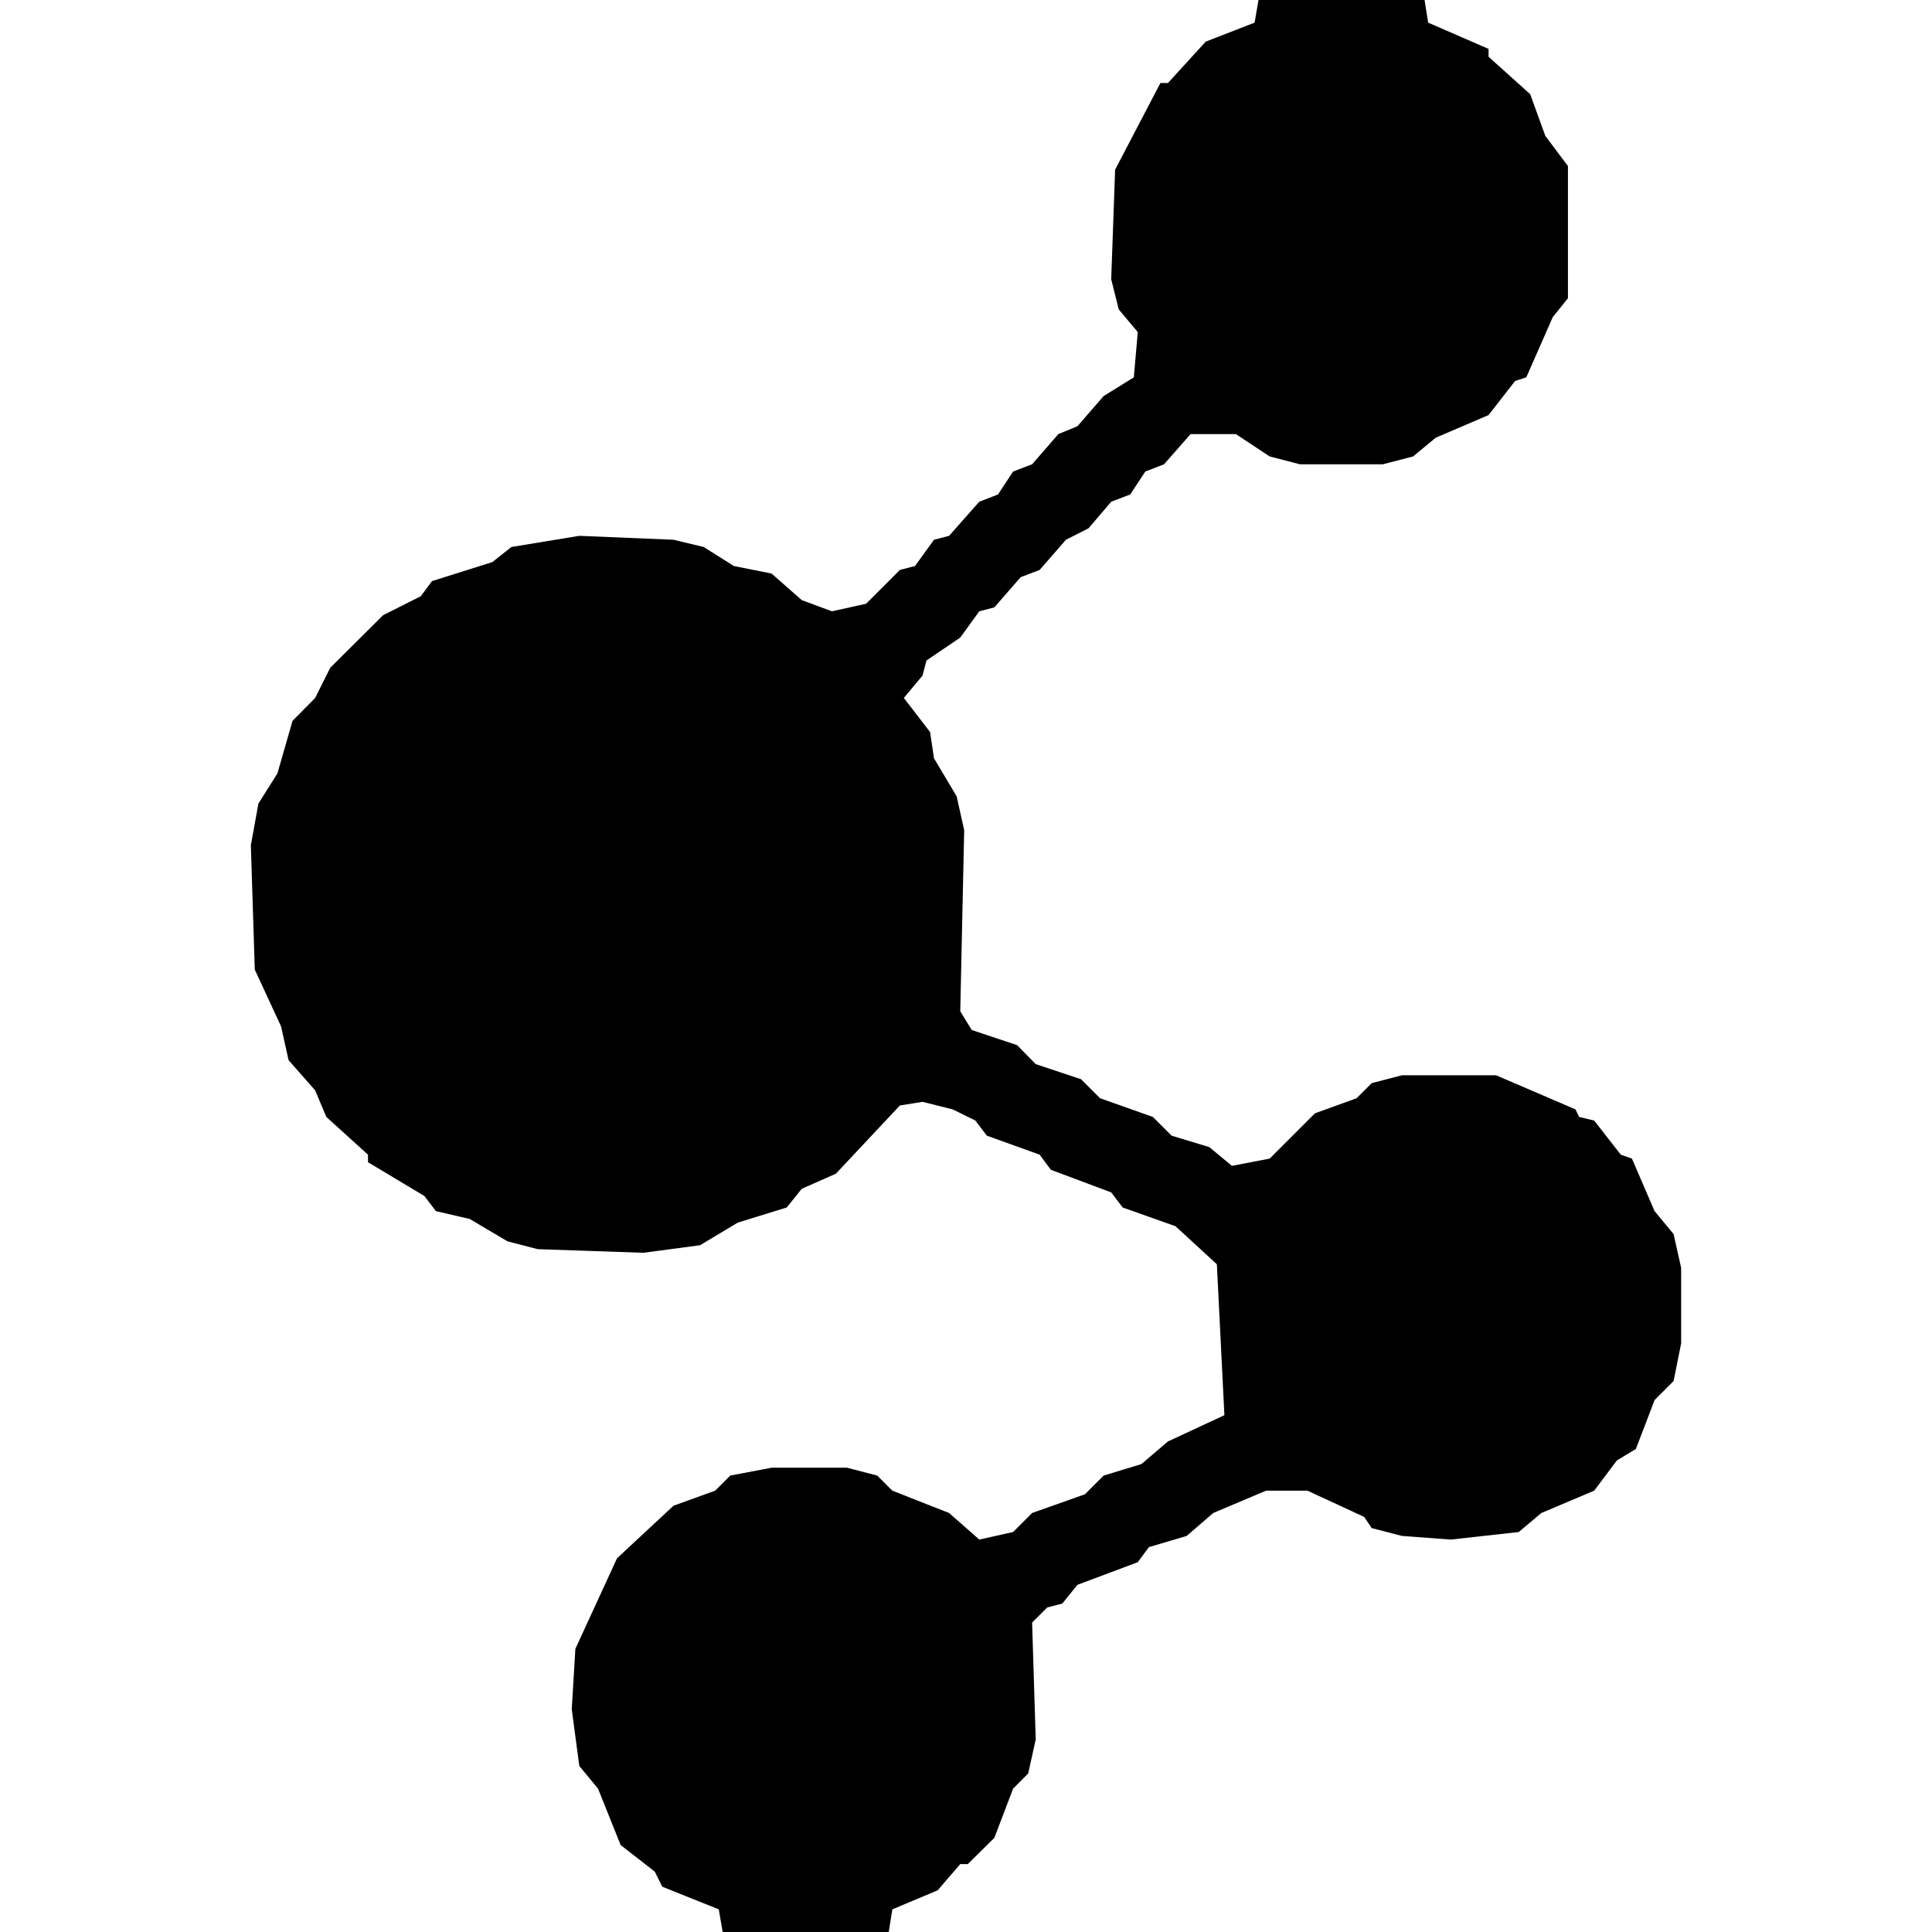
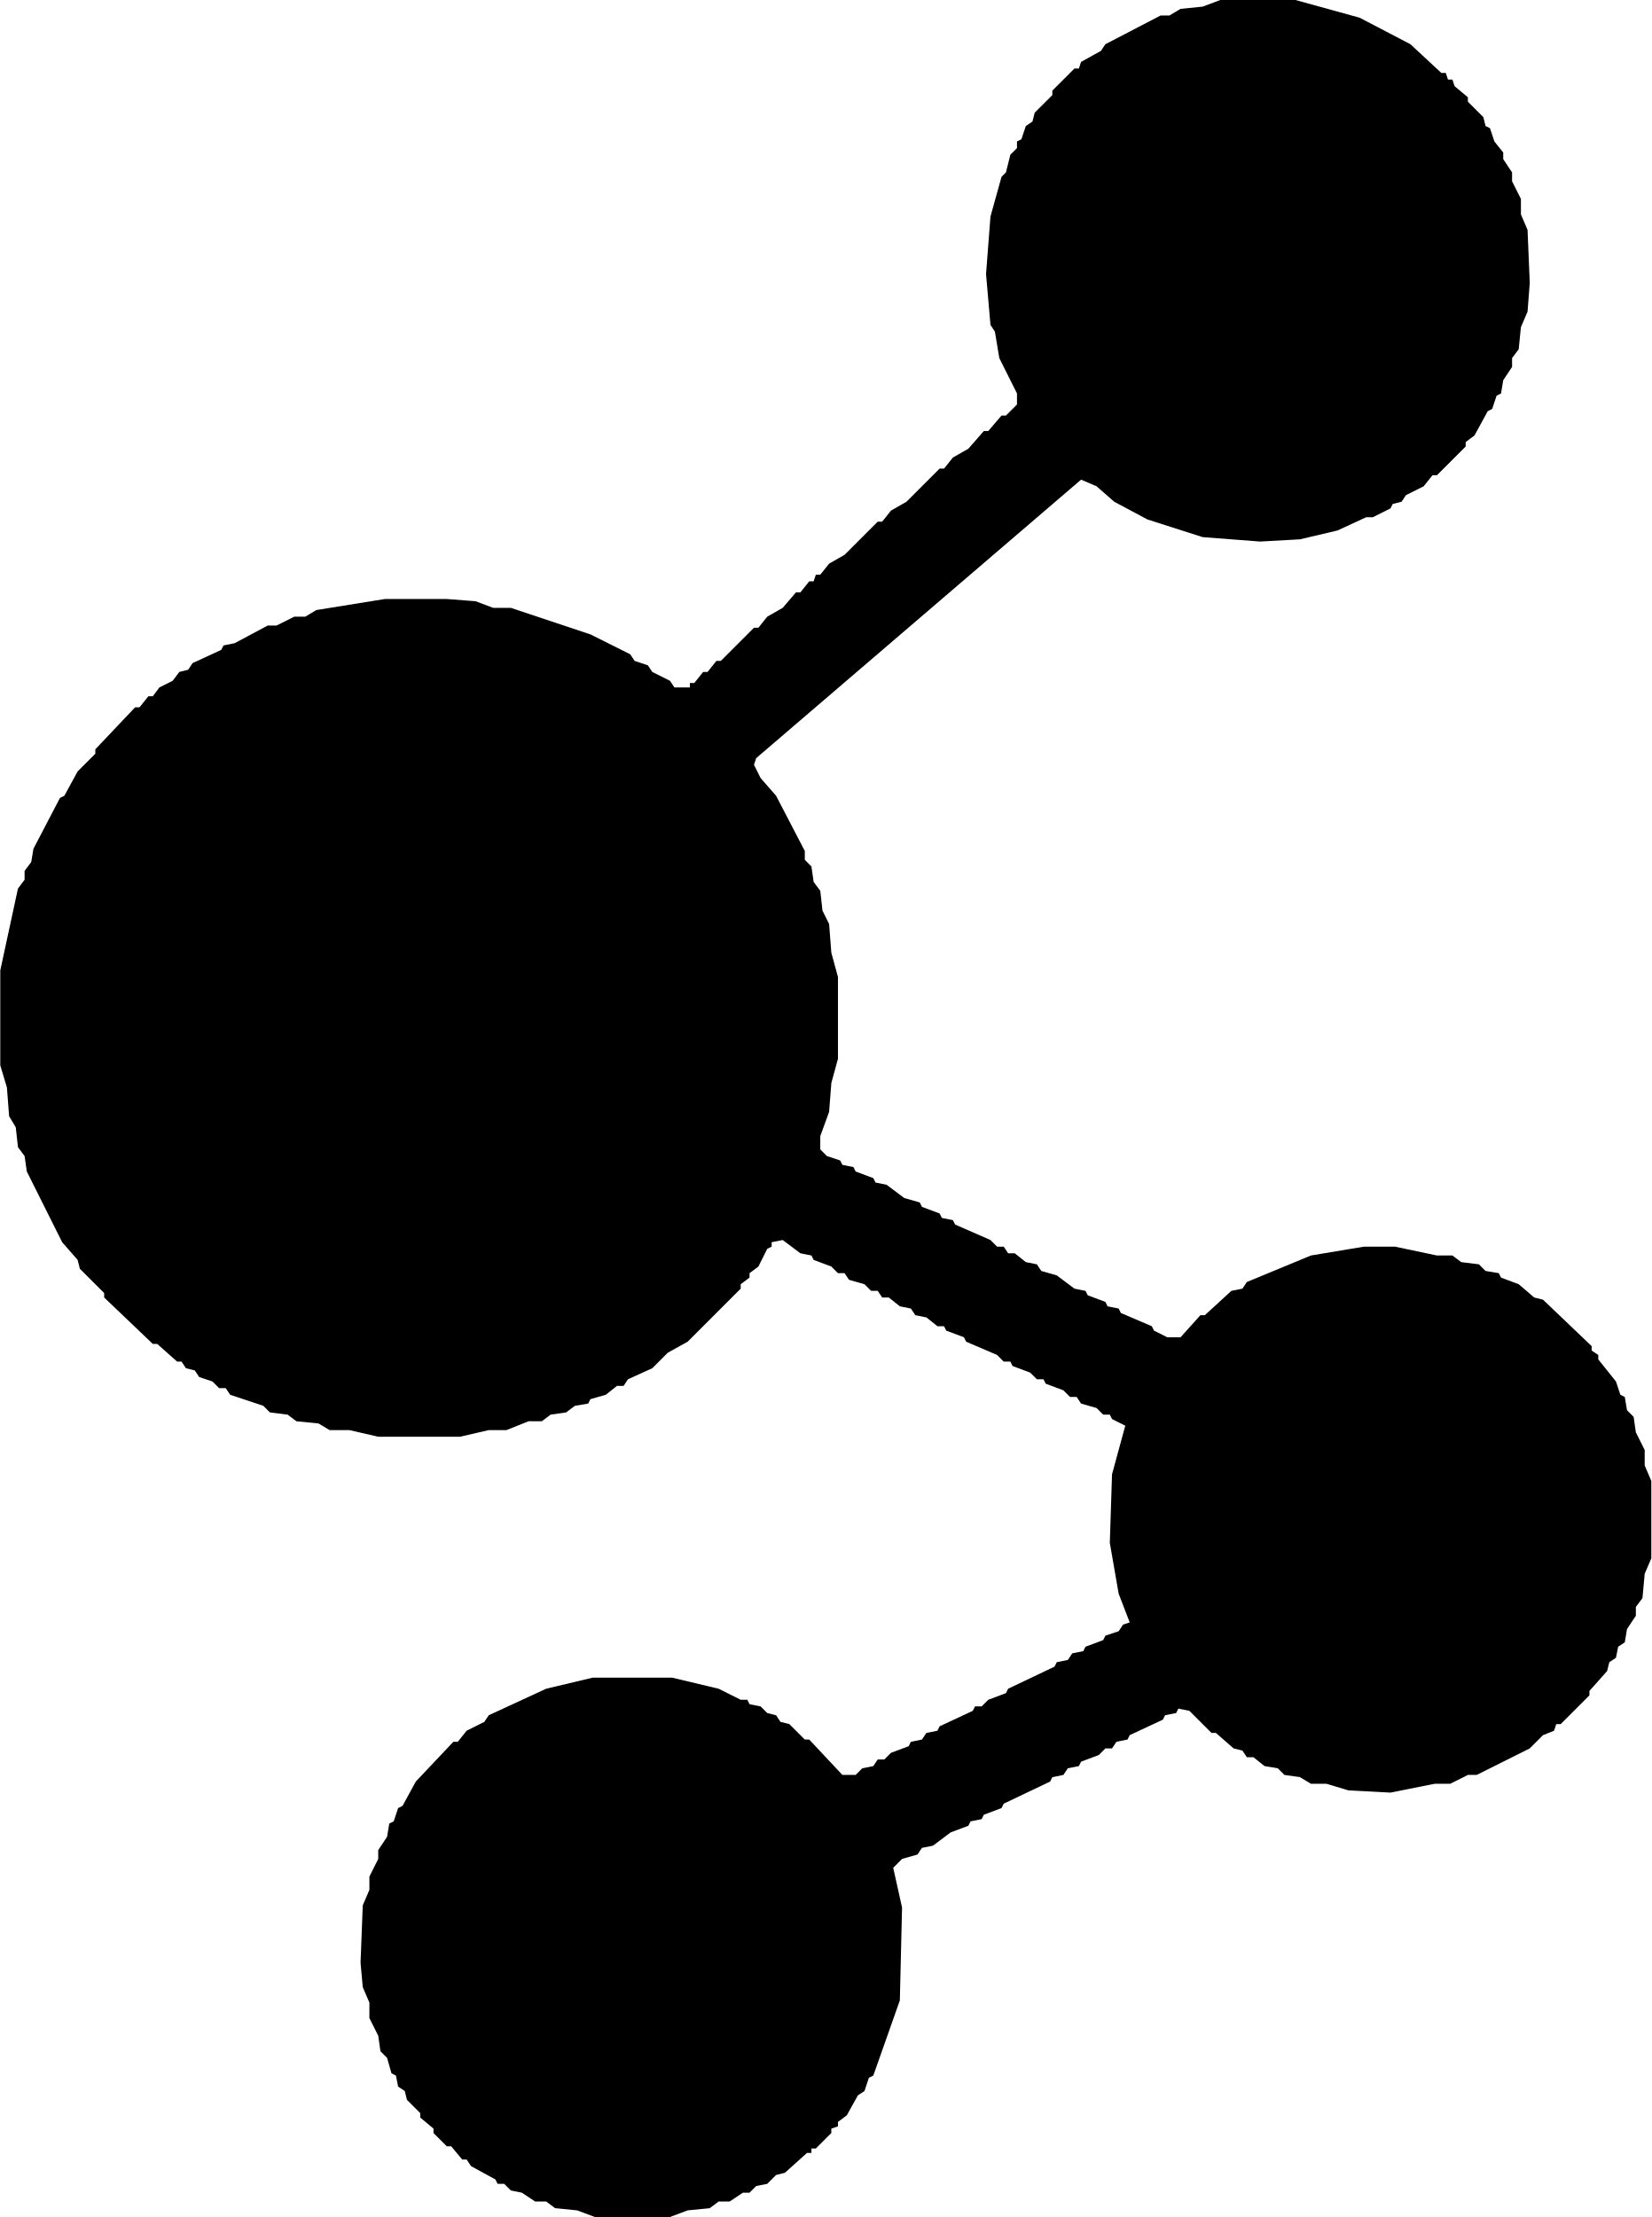
- <svg xmlns="http://www.w3.org/2000/svg" viewBox="0 0 64 64" role="img" aria-label="Secret Key">
-   <path fill="currentColor" fill-rule="evenodd" d="M41.69,0.00 L47.19,0.00 L47.31,0.75 L49.31,1.62 L49.31,1.88 L50.69,3.12 L51.19,4.50 L51.94,5.50 L51.94,9.88 L51.44,10.50 L50.56,12.50 L50.19,12.62 L49.31,13.75 L47.56,14.50 L46.81,15.12 L45.81,15.38 L43.06,15.38 L42.06,15.12 L40.94,14.38 L39.44,14.38 L38.56,15.38 L37.94,15.62 L37.44,16.38 L36.81,16.62 L36.06,17.50 L35.31,17.88 L34.44,18.88 L33.81,19.12 L32.94,20.12 L32.44,20.25 L31.81,21.12 L30.69,21.88 L30.56,22.38 L29.94,23.12 L30.81,24.25 L30.94,25.12 L31.69,26.38 L31.94,27.50 L31.81,33.50 L32.19,34.12 L33.69,34.62 L34.31,35.25 L35.81,35.75 L36.44,36.38 L38.19,37.00 L38.81,37.62 L40.06,38.00 L40.81,38.62 L42.06,38.38 L43.56,36.88 L44.94,36.38 L45.44,35.88 L46.44,35.62 L49.56,35.62 L52.19,36.75 L52.31,37.00 L52.81,37.12 L53.69,38.25 L54.06,38.38 L54.81,40.12 L55.44,40.88 L55.69,42.00 L55.69,44.50 L55.44,45.75 L54.81,46.38 L54.19,48.00 L53.56,48.38 L52.81,49.38 L51.06,50.12 L50.31,50.75 L48.06,51.00 L46.44,50.88 L45.44,50.62 L45.19,50.25 L43.31,49.38 L41.94,49.38 L40.19,50.12 L39.31,50.88 L38.06,51.25 L37.69,51.75 L35.69,52.50 L35.19,53.12 L34.69,53.25 L34.19,53.75 L34.31,57.62 L34.06,58.75 L33.56,59.25 L32.94,60.88 L32.06,61.75 L31.81,61.75 L31.06,62.62 L29.56,63.25 L29.44,64.00 L23.94,64.00 L23.81,63.25 L21.94,62.50 L21.69,62.00 L20.56,61.12 L19.81,59.25 L19.19,58.50 L18.94,56.62 L19.06,54.62 L20.44,51.62 L22.31,49.88 L23.69,49.38 L24.19,48.88 L25.56,48.62 L28.06,48.62 L29.06,48.88 L29.56,49.38 L31.44,50.12 L32.44,51.00 L33.56,50.75 L34.19,50.12 L35.94,49.50 L36.56,48.88 L37.81,48.50 L38.69,47.75 L40.56,46.88 L40.31,41.88 L38.94,40.62 L37.19,40.00 L36.81,39.50 L34.81,38.75 L34.44,38.25 L32.69,37.62 L32.31,37.12 L31.56,36.75 L30.56,36.50 L29.81,36.62 L27.69,38.88 L26.56,39.38 L26.06,40.00 L24.44,40.50 L23.19,41.25 L21.31,41.50 L17.81,41.38 L16.81,41.12 L15.56,40.38 L14.44,40.12 L14.06,39.62 L12.19,38.50 L12.19,38.25 L10.81,37.00 L10.44,36.12 L9.56,35.12 L9.31,34.00 L8.44,32.12 L8.31,28.00 L8.56,26.62 L9.19,25.62 L9.69,23.88 L10.44,23.12 L10.94,22.12 L12.69,20.38 L13.94,19.75 L14.31,19.25 L16.31,18.62 L16.94,18.12 L19.19,17.75 L22.31,17.88 L23.31,18.12 L24.31,18.75 L25.56,19.00 L26.56,19.88 L27.56,20.25 L28.69,20.00 L29.81,18.88 L30.31,18.75 L30.94,17.88 L31.44,17.75 L32.44,16.62 L33.06,16.38 L33.56,15.62 L34.19,15.38 L35.06,14.38 L35.69,14.12 L36.56,13.12 L37.56,12.50 L37.69,11.00 L37.06,10.25 L36.81,9.25 L36.94,5.62 L38.44,2.75 L38.69,2.75 L39.94,1.38 L41.56,0.75Z" />
+ <svg xmlns="http://www.w3.org/2000/svg" viewBox="0 0 186.75 250.75" width="187" height="251" role="img" aria-label="Secret Key">
+   <path fill="currentColor" fill-rule="evenodd" d="M138.00,0.00 L146.50,0.00 L153.75,2.00 L159.50,5.00 L163.00,8.25 L163.50,8.25 L163.75,9.00 L164.25,9.00 L164.50,9.75 L166.00,11.00 L166.00,11.50 L167.75,13.25 L168.00,14.25 L168.50,14.50 L169.00,16.00 L170.00,17.25 L170.00,18.00 L171.00,19.50 L171.00,20.50 L172.00,22.50 L172.00,24.25 L172.75,26.00 L173.00,32.00 L172.75,35.25 L172.00,37.00 L171.75,39.50 L171.00,40.50 L171.00,41.50 L170.00,43.00 L169.75,44.50 L169.25,44.75 L168.75,46.25 L168.25,46.50 L166.75,49.25 L165.75,50.00 L165.75,50.50 L162.50,53.75 L162.00,53.75 L161.00,55.00 L159.00,56.00 L158.50,56.75 L157.50,57.00 L157.25,57.50 L155.25,58.50 L154.50,58.50 L151.25,60.00 L147.00,61.00 L142.50,61.25 L136.00,60.75 L129.75,58.75 L126.00,56.75 L124.00,55.00 L122.25,54.25 L85.50,85.75 L85.25,86.50 L86.00,88.00 L87.75,90.00 L91.00,96.25 L91.00,97.25 L91.75,98.00 L92.00,99.75 L92.75,100.75 L93.00,103.00 L93.75,104.50 L94.00,107.75 L94.75,110.50 L94.75,119.75 L94.00,122.50 L93.75,125.75 L92.75,128.50 L92.75,130.00 L93.50,130.75 L95.00,131.25 L95.25,131.75 L96.50,132.00 L96.75,132.50 L98.75,133.25 L99.00,133.75 L100.25,134.00 L102.25,135.50 L104.00,136.00 L104.25,136.50 L106.25,137.25 L106.50,137.75 L107.75,138.00 L108.00,138.50 L112.00,140.25 L112.75,141.00 L113.50,141.00 L114.00,141.75 L114.75,141.75 L116.00,142.75 L117.25,143.00 L117.75,143.75 L119.50,144.25 L121.50,145.75 L122.75,146.00 L123.00,146.50 L125.00,147.25 L125.25,147.75 L126.50,148.00 L126.75,148.50 L130.25,150.00 L130.50,150.50 L132.00,151.25 L133.50,151.25 L135.75,148.75 L136.25,148.75 L139.25,146.00 L140.50,145.75 L141.00,145.00 L148.25,142.00 L154.25,141.00 L157.75,141.00 L162.50,142.00 L164.25,142.00 L165.25,142.75 L167.25,143.00 L168.00,143.75 L169.50,144.00 L169.75,144.50 L171.75,145.25 L173.50,146.75 L174.50,147.00 L180.00,152.25 L180.00,152.75 L180.75,153.25 L180.75,153.75 L182.75,156.25 L183.25,157.75 L183.75,158.00 L184.00,159.50 L184.75,160.25 L185.00,162.00 L186.00,164.00 L186.00,165.75 L186.75,167.50 L186.75,176.25 L186.00,178.00 L185.75,180.75 L185.00,181.75 L185.00,182.75 L184.00,184.25 L183.75,185.75 L183.00,186.25 L182.75,187.50 L182.00,188.00 L181.75,189.00 L179.75,191.25 L179.75,191.75 L176.50,195.00 L176.00,195.00 L175.75,195.75 L174.50,196.25 L173.00,197.75 L167.00,200.75 L166.00,200.75 L164.00,201.75 L162.25,201.75 L157.25,202.75 L152.50,202.50 L150.00,201.75 L148.25,201.75 L147.00,201.00 L145.25,200.75 L144.50,200.00 L143.00,199.75 L141.75,198.75 L141.00,198.75 L140.50,198.00 L139.50,197.75 L137.50,196.00 L137.00,196.00 L134.50,193.50 L133.25,193.25 L133.00,193.75 L131.75,194.00 L131.50,194.50 L127.75,196.25 L127.50,196.75 L126.25,197.00 L125.75,197.75 L125.00,197.75 L124.25,198.50 L122.25,199.25 L122.00,199.75 L120.75,200.00 L120.25,200.75 L119.00,201.00 L118.75,201.50 L113.50,204.00 L113.25,204.50 L111.25,205.25 L111.00,205.75 L109.75,206.00 L109.50,206.50 L107.50,207.25 L105.50,208.75 L104.25,209.00 L103.75,209.75 L102.00,210.25 L101.00,211.25 L102.00,215.75 L101.75,226.25 L98.75,234.75 L98.25,235.00 L97.75,236.50 L97.00,237.00 L95.75,239.25 L94.75,240.00 L94.75,240.50 L94.00,240.75 L94.00,241.25 L92.25,243.00 L91.75,243.00 L91.75,243.50 L91.25,243.50 L88.75,245.75 L87.75,246.00 L86.75,247.00 L85.50,247.25 L84.75,248.00 L84.00,248.00 L82.50,249.00 L81.25,249.00 L80.25,249.75 L77.75,250.00 L75.75,250.75 L67.25,250.75 L65.25,250.00 L62.75,249.75 L61.75,249.00 L60.50,249.00 L59.00,248.00 L57.75,247.75 L57.00,247.00 L56.25,247.00 L56.00,246.50 L53.25,245.00 L52.75,244.25 L52.25,244.25 L51.00,242.75 L50.50,242.75 L49.00,241.25 L49.00,240.75 L47.50,239.50 L47.50,239.00 L46.00,237.50 L45.75,236.50 L45.00,236.00 L44.75,234.75 L44.25,234.50 L43.75,232.75 L43.00,232.00 L42.75,230.25 L41.75,228.25 L41.75,226.50 L41.00,224.75 L40.75,222.00 L41.00,215.50 L41.75,213.75 L41.75,212.25 L42.75,210.25 L42.75,209.25 L43.75,207.75 L44.00,206.25 L44.50,206.00 L45.00,204.50 L45.50,204.25 L47.00,201.50 L51.25,197.00 L51.75,197.00 L52.75,195.75 L54.75,194.75 L55.25,194.00 L61.75,191.00 L67.00,189.75 L76.00,189.75 L81.25,191.00 L83.75,192.25 L84.50,192.25 L84.75,192.75 L86.00,193.00 L86.75,193.75 L87.75,194.00 L88.25,194.75 L89.25,195.00 L91.00,196.75 L91.50,196.75 L95.25,200.75 L96.75,200.75 L97.50,200.00 L98.75,199.75 L99.25,199.00 L100.00,199.00 L100.75,198.25 L102.75,197.50 L103.00,197.00 L104.25,196.75 L104.75,196.00 L106.00,195.75 L106.25,195.25 L110.00,193.50 L110.25,193.00 L111.00,193.00 L111.75,192.25 L113.75,191.50 L114.00,191.00 L119.25,188.50 L119.50,188.00 L120.75,187.75 L121.25,187.00 L122.50,186.75 L122.75,186.25 L124.75,185.50 L125.00,185.00 L126.50,184.50 L127.00,183.75 L127.75,183.50 L126.50,180.25 L125.50,174.50 L125.75,166.75 L127.25,161.25 L125.75,160.50 L125.50,160.00 L124.75,160.00 L124.00,159.25 L122.25,158.75 L121.75,158.00 L121.00,158.00 L120.25,157.25 L118.25,156.50 L118.00,156.00 L117.25,156.00 L116.50,155.25 L114.50,154.50 L114.25,154.00 L113.50,154.00 L112.75,153.25 L109.25,151.75 L109.00,151.25 L107.00,150.50 L106.75,150.00 L106.00,150.00 L104.75,149.00 L103.50,148.75 L103.00,148.00 L101.75,147.75 L100.50,146.75 L99.75,146.75 L99.25,146.00 L98.50,146.00 L97.75,145.25 L96.00,144.75 L95.50,144.00 L94.75,144.00 L94.00,143.25 L92.00,142.50 L91.75,142.00 L90.50,141.75 L88.50,140.25 L87.25,140.50 L87.25,141.00 L86.75,141.25 L85.75,143.25 L84.75,144.00 L84.75,144.50 L83.75,145.25 L83.75,145.75 L77.75,151.75 L75.50,153.00 L73.75,154.75 L71.00,156.00 L70.50,156.75 L69.75,156.75 L68.50,157.75 L66.75,158.25 L66.50,158.75 L65.00,159.00 L64.00,159.75 L62.25,160.00 L61.25,160.75 L59.75,160.75 L57.25,161.75 L55.25,161.75 L52.00,162.50 L42.75,162.50 L39.50,161.75 L37.25,161.75 L36.00,161.00 L33.50,160.75 L32.50,160.00 L30.50,159.75 L29.75,159.00 L26.00,157.75 L25.50,157.00 L24.75,157.00 L24.00,156.25 L22.50,155.75 L22.00,155.00 L21.00,154.75 L20.50,154.00 L20.00,154.00 L17.75,152.00 L17.25,152.00 L11.75,146.75 L11.75,146.25 L9.00,143.50 L8.75,142.50 L7.00,140.50 L3.00,132.50 L2.75,130.75 L2.00,129.75 L1.75,127.50 L1.00,126.25 L0.75,123.00 L0.00,120.50 L0.00,109.75 L2.00,100.50 L2.75,99.50 L2.75,98.50 L3.50,97.50 L3.75,96.00 L6.75,90.25 L7.25,90.00 L8.75,87.25 L10.75,85.25 L10.75,84.75 L15.25,80.00 L15.75,80.00 L16.75,78.75 L17.25,78.75 L18.00,77.75 L19.50,77.00 L20.25,76.00 L21.25,75.75 L21.75,75.00 L25.00,73.50 L25.25,73.00 L26.50,72.75 L30.25,70.75 L31.25,70.75 L33.25,69.75 L34.50,69.75 L35.75,69.00 L43.50,67.75 L50.50,67.75 L53.75,68.00 L55.75,68.75 L57.75,68.75 L66.75,71.75 L71.25,74.00 L71.75,74.75 L73.25,75.25 L73.75,76.00 L75.75,77.00 L76.25,77.75 L78.00,77.75 L78.00,77.25 L78.50,77.25 L79.50,76.00 L80.00,76.00 L81.00,74.75 L81.50,74.75 L85.25,71.00 L85.75,71.00 L86.75,69.75 L88.50,68.75 L90.00,67.00 L90.50,67.00 L91.50,65.75 L92.00,65.75 L92.25,65.00 L92.75,65.00 L93.75,63.75 L95.50,62.75 L99.25,59.00 L99.75,59.00 L100.75,57.75 L102.50,56.75 L106.25,53.00 L106.75,53.00 L107.75,51.75 L109.50,50.75 L111.25,48.75 L111.75,48.75 L113.25,47.00 L113.75,47.00 L115.00,45.75 L115.00,44.50 L113.00,40.50 L112.50,37.50 L112.00,36.75 L111.50,31.00 L112.00,24.50 L113.25,20.00 L113.75,19.50 L114.25,17.50 L115.00,16.75 L115.00,16.00 L115.50,15.75 L116.00,14.25 L116.75,13.75 L117.00,12.75 L119.00,10.75 L119.00,10.25 L121.50,7.75 L122.00,7.75 L122.25,7.00 L124.50,5.75 L125.00,5.00 L131.25,1.75 L132.25,1.75 L133.50,1.00 L136.00,0.75Z" />
</svg>
